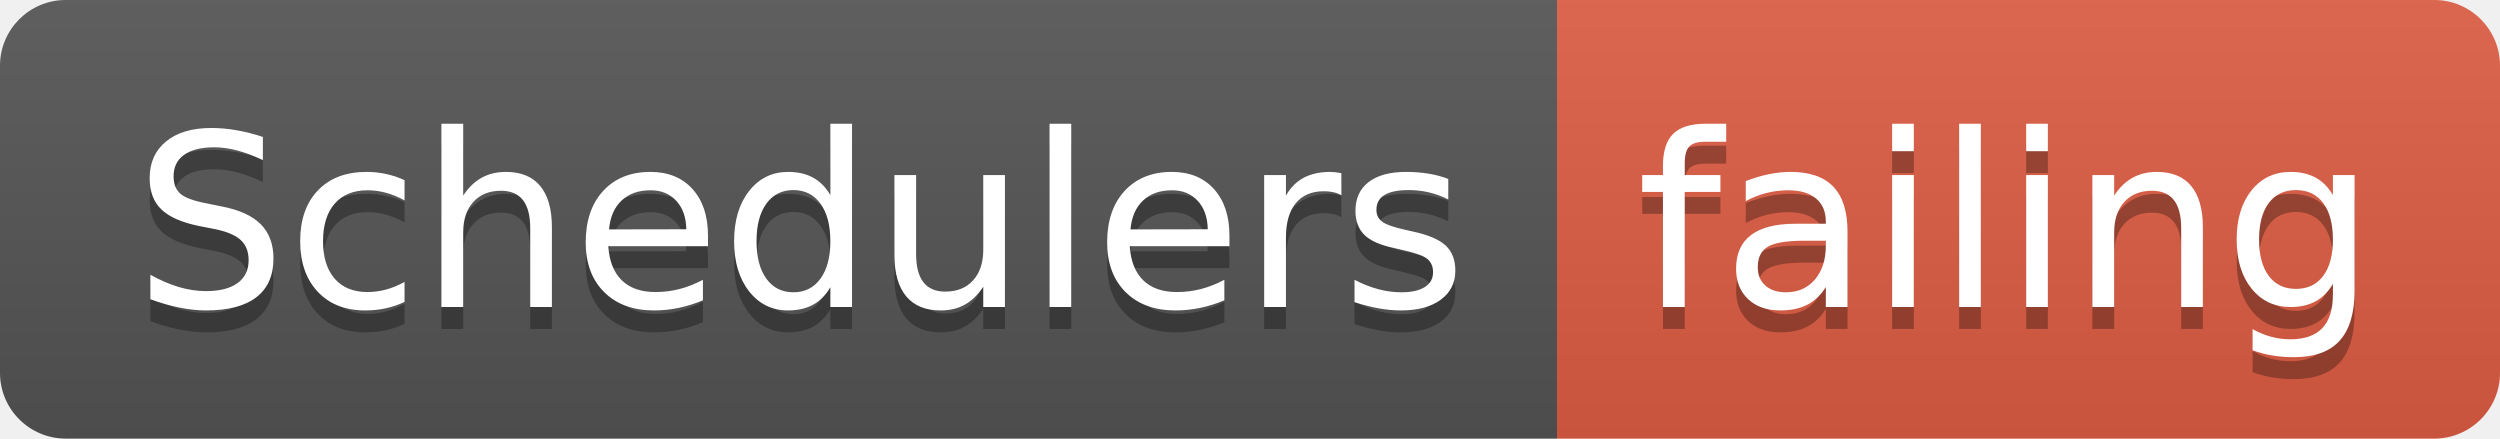
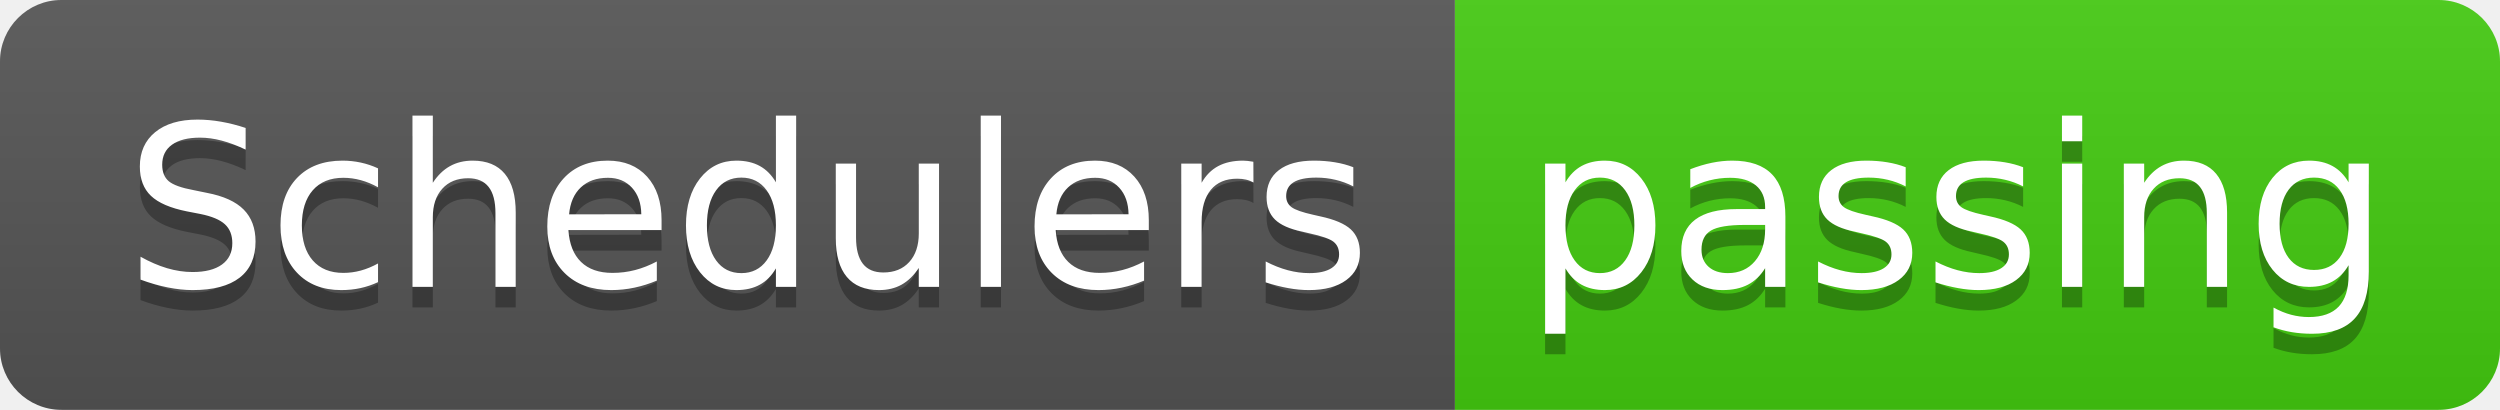
- <svg xmlns="http://www.w3.org/2000/svg" width="114" height="20">
+ <svg xmlns="http://www.w3.org/2000/svg" width="122" height="20">
  <linearGradient id="smooth" x2="0" y2="100%">
    <stop offset="0" stop-color="#bbb" stop-opacity=".1" />
    <stop offset="1" stop-opacity=".1" />
  </linearGradient>
  <clipPath id="round">
-     <rect width="114" height="20" rx="3" fill="#fff" />
+     <rect width="122" height="20" rx="3" fill="#fff" />
  </clipPath>
  <g clip-path="url(#round)">
    <rect width="71" height="20" fill="#555" />
-     <rect x="71" width="43" height="20" fill="#e05d44" />
-     <rect width="114" height="20" fill="url(#smooth)" />
+     <rect x="71" width="51" height="20" fill="#4c1" />
+     <rect width="122" height="20" fill="url(#smooth)" />
  </g>
  <g fill="#fff" text-anchor="middle" font-family="DejaVu Sans,Verdana,Geneva,sans-serif" font-size="110">
    <text x="365" y="150" fill="#010101" fill-opacity=".3" transform="scale(0.1)" textLength="610" lengthAdjust="spacing">Schedulers</text>
    <text x="365" y="140" transform="scale(0.1)" textLength="610" lengthAdjust="spacing">Schedulers</text>
-     <text x="915" y="150" fill="#010101" fill-opacity=".3" transform="scale(0.1)" textLength="330" lengthAdjust="spacing">failing</text>
-     <text x="915" y="140" transform="scale(0.1)" textLength="330" lengthAdjust="spacing">failing</text>
+     <text x="955" y="150" fill="#010101" fill-opacity=".3" transform="scale(0.1)" textLength="410" lengthAdjust="spacing">passing</text>
+     <text x="955" y="140" transform="scale(0.1)" textLength="410" lengthAdjust="spacing">passing</text>
  </g>
</svg>
